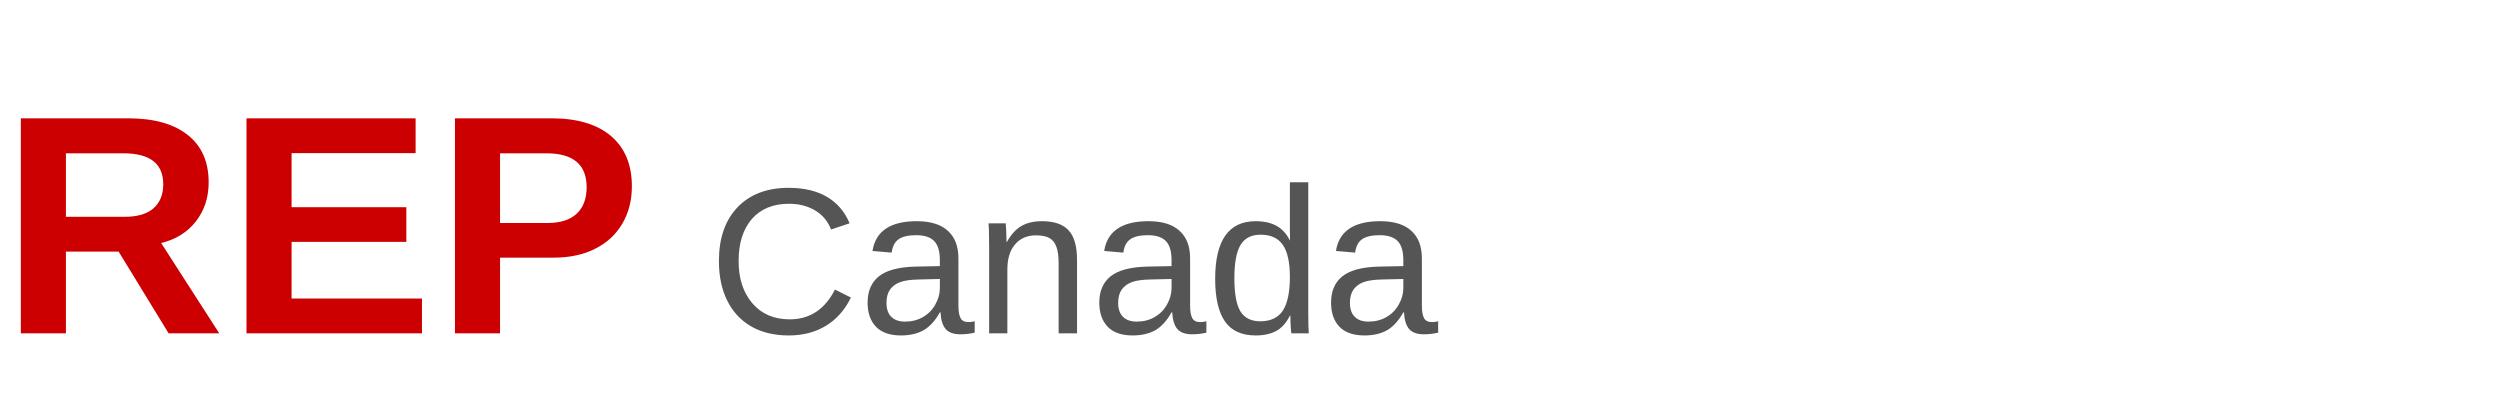
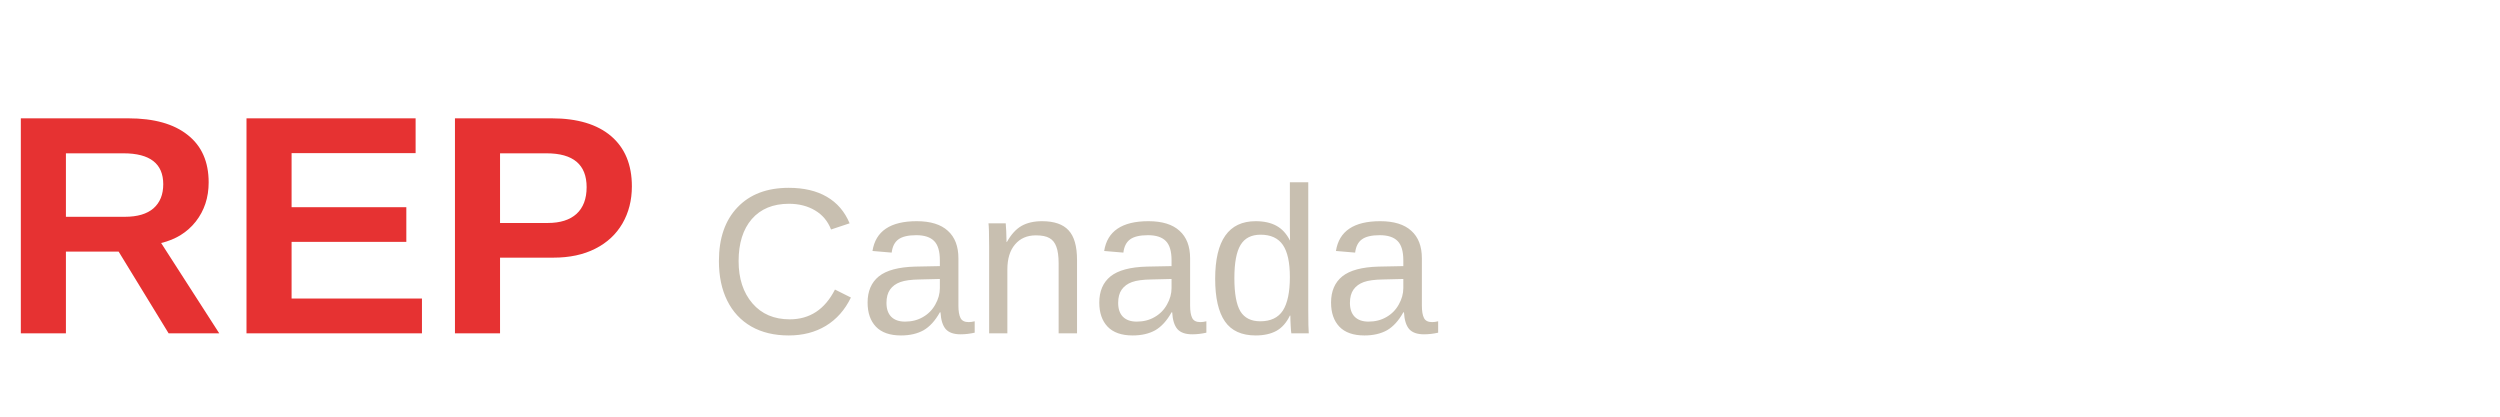
<svg xmlns="http://www.w3.org/2000/svg" viewBox="0 0 240 40">
-   <text x="0" y="32" font-family="Arial,sans-serif" font-size="30" font-weight="900" fill="#cc0000">REP</text>
-   <text x="68" y="32" font-family="Arial,sans-serif" font-size="20" font-weight="300" fill="#555555"> Canada</text>
+   <text x="0" y="32" font-family="Arial,sans-serif" font-size="30" font-weight="900" fill="#e63232">REP</text>
+   <text x="68" y="32" font-family="Arial,sans-serif" font-size="20" font-weight="300" fill="#c8bfb0"> Canada</text>
</svg>
